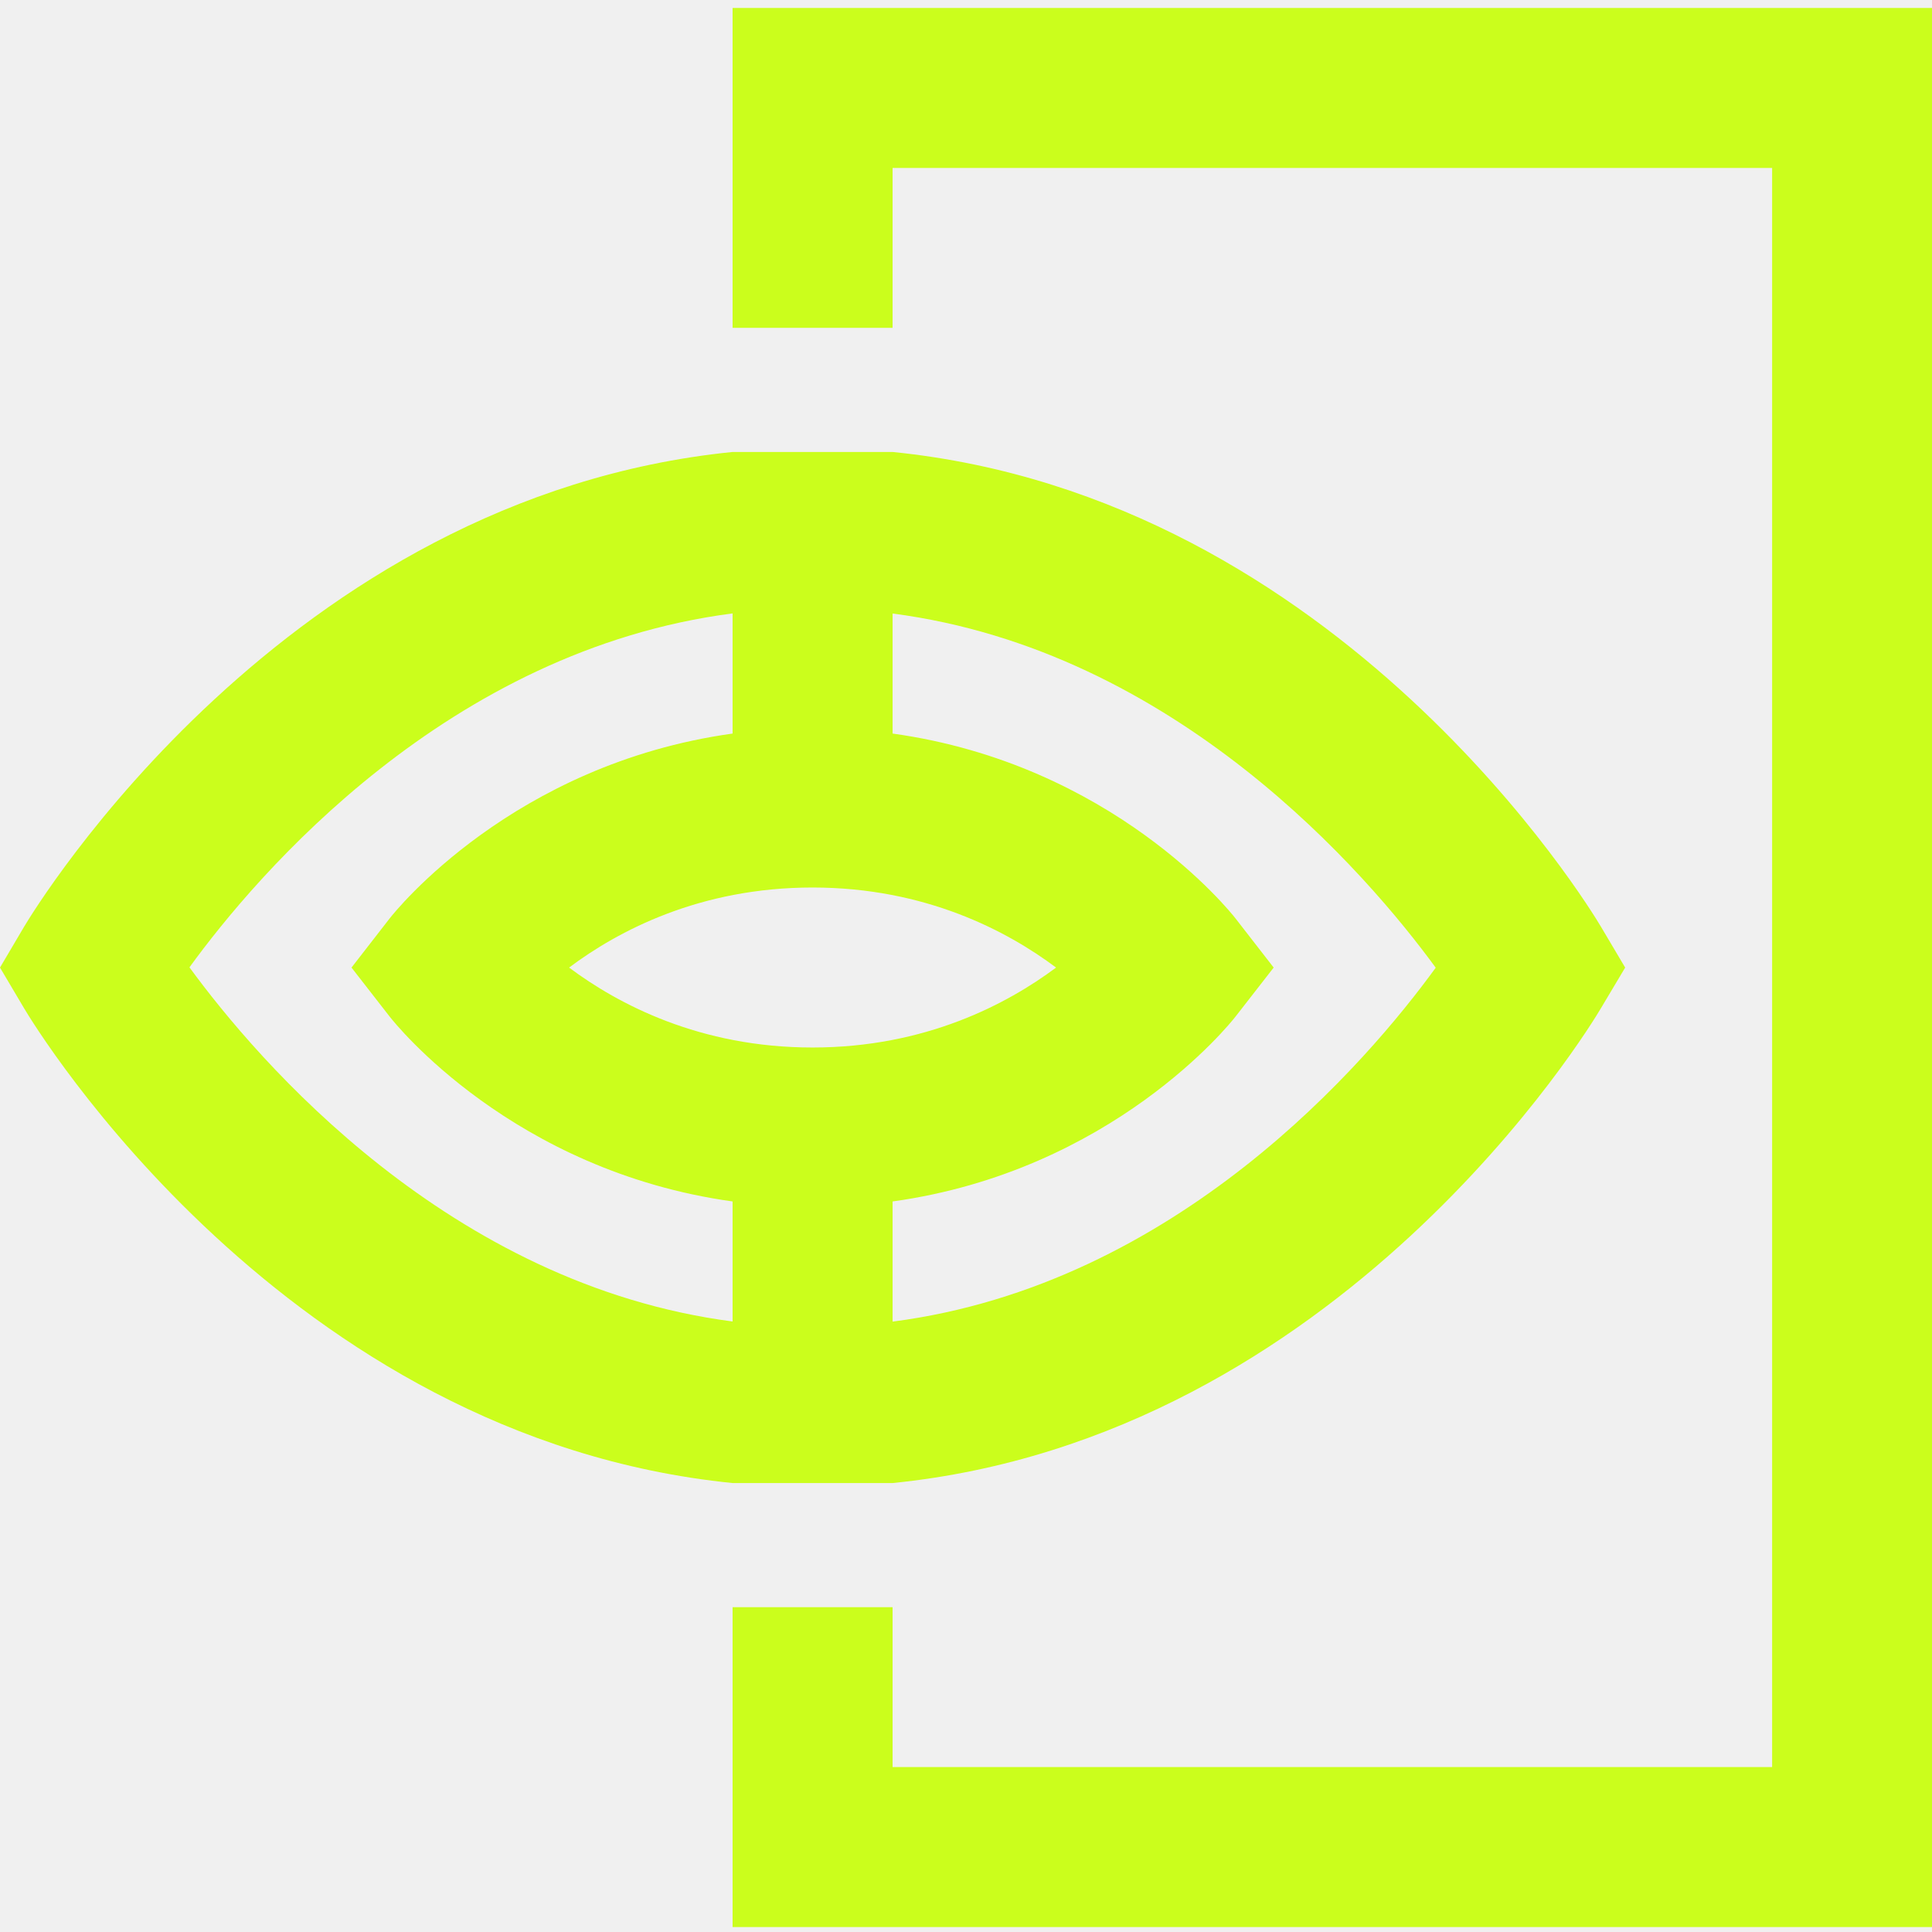
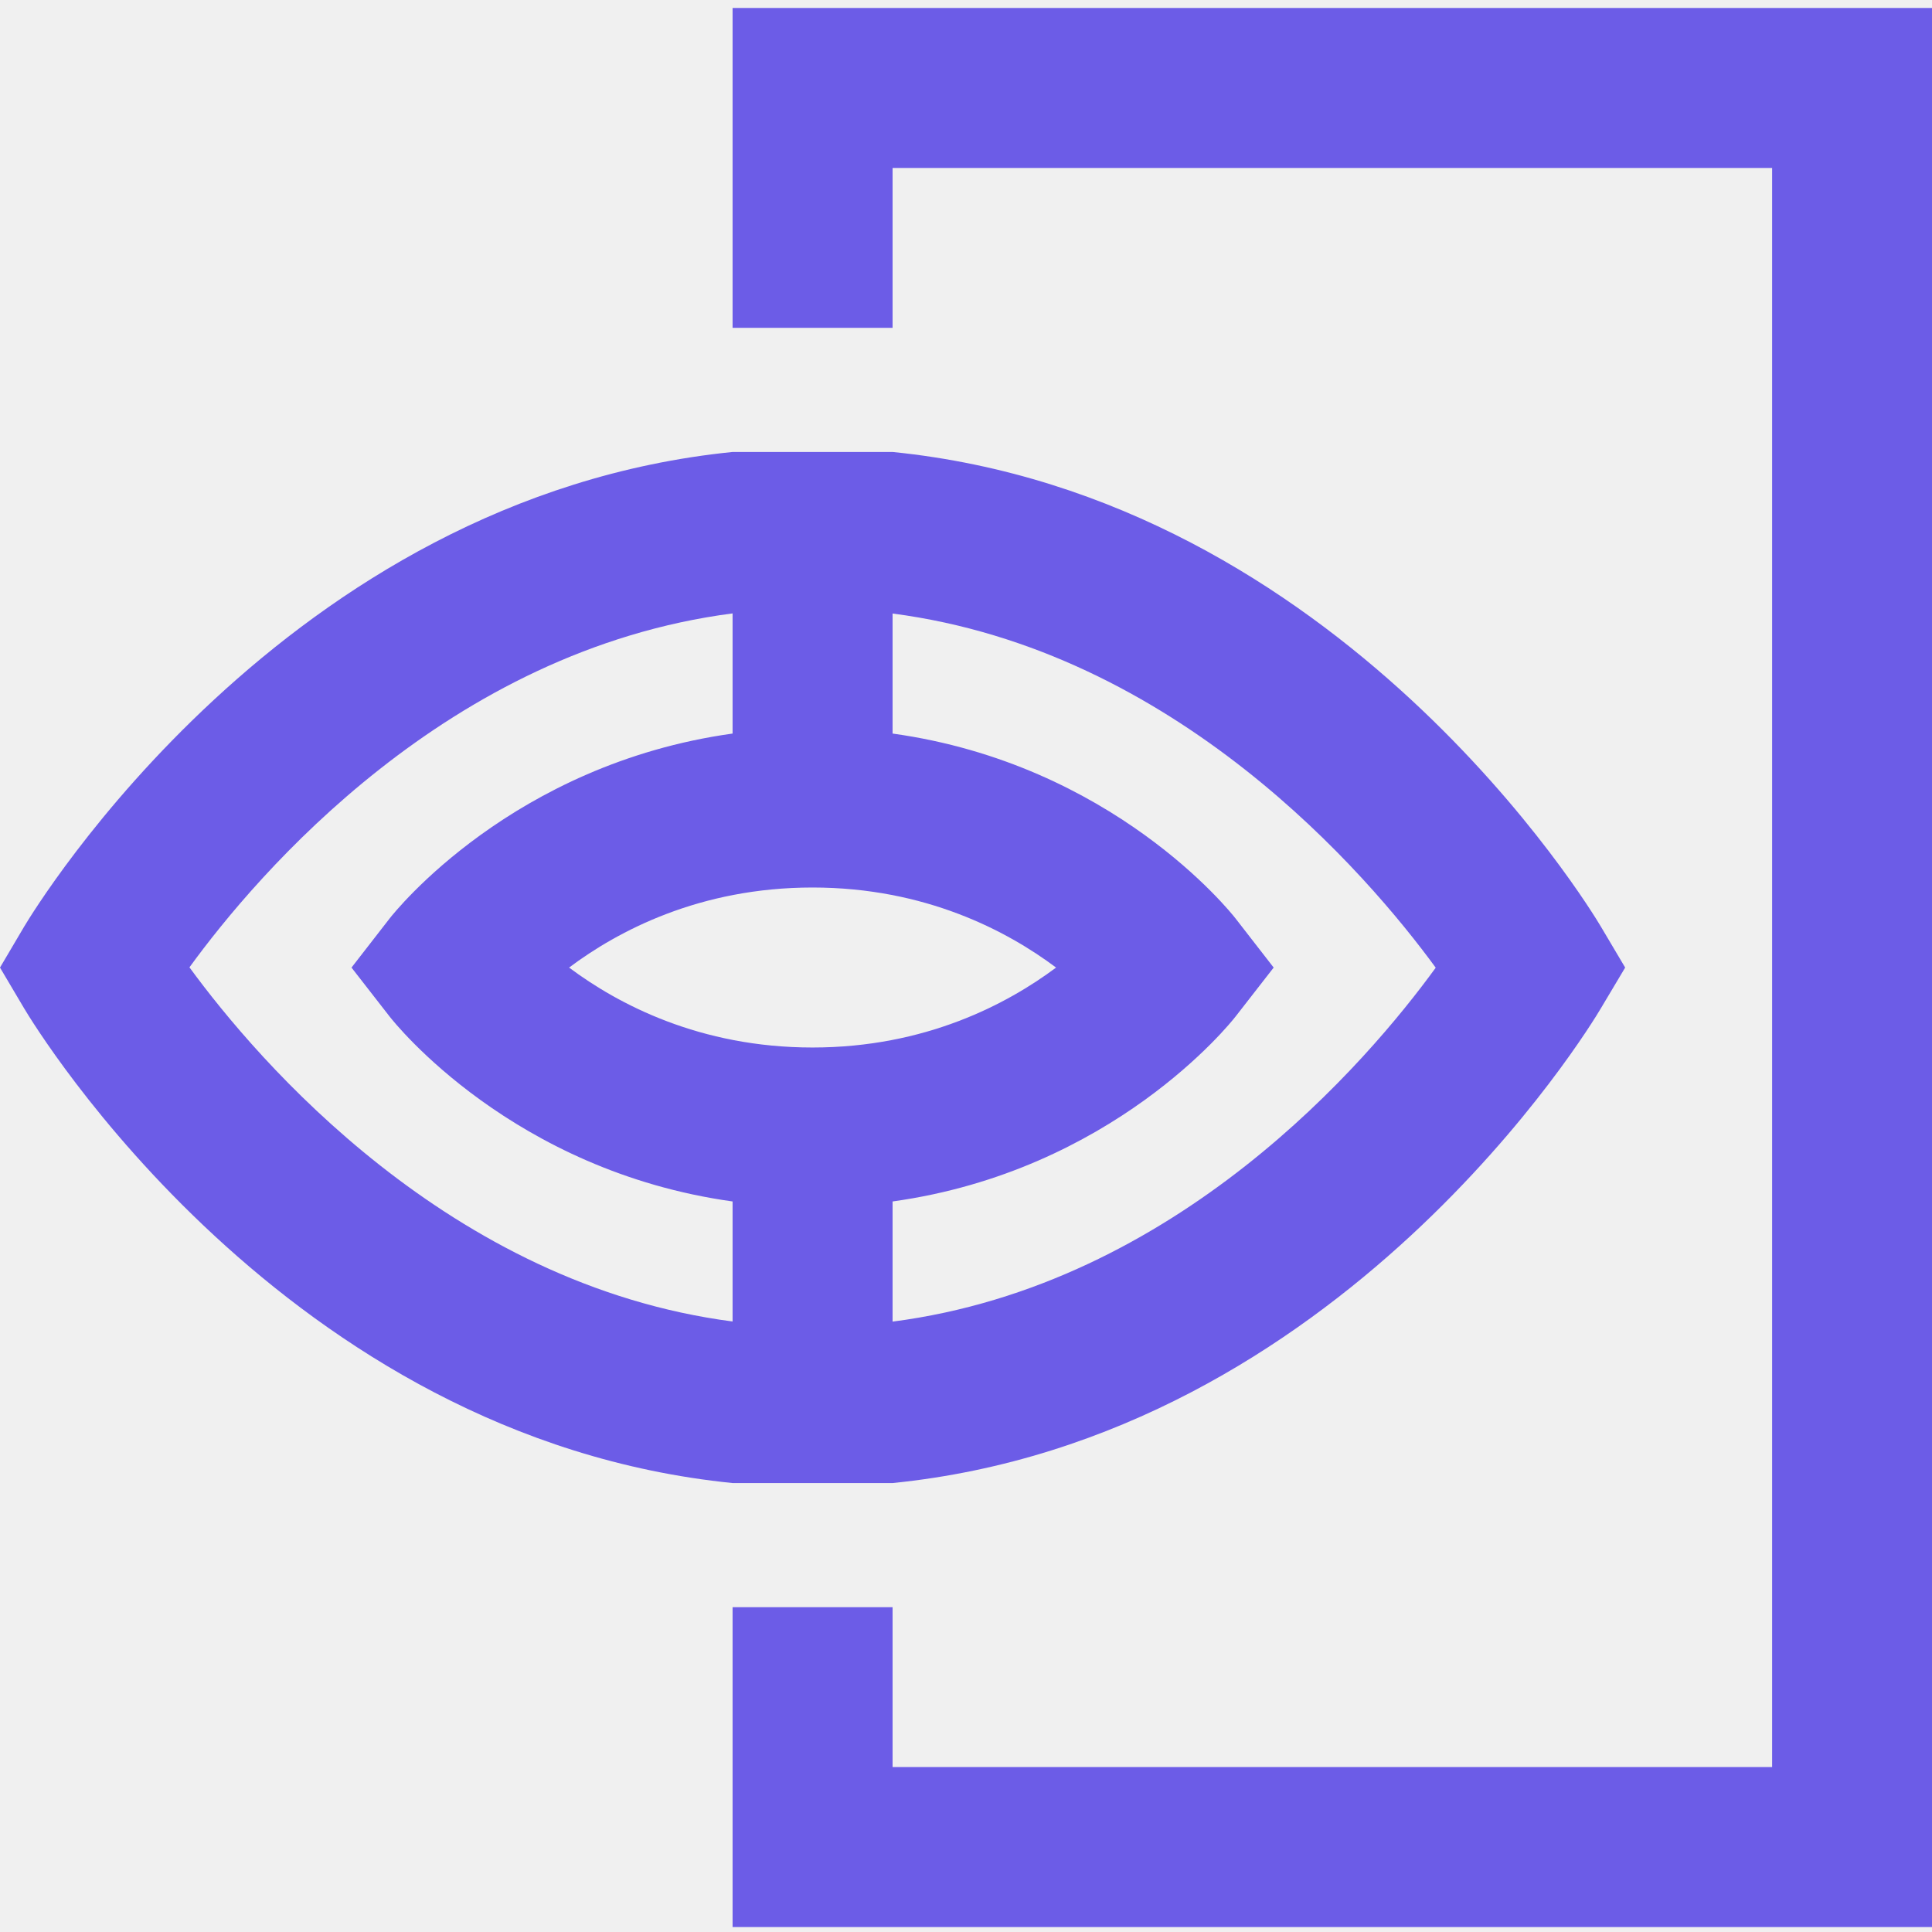
<svg xmlns="http://www.w3.org/2000/svg" width="16" height="16" viewBox="0 0 16 16" fill="none">
  <g clip-path="url(#clip0_100_180)">
-     <path d="M6.067 2.715H7.392V1.391H14.676V14.634H7.392V13.31H6.067V15.959H16V0.066H6.067V2.715Z" fill="#CBFE1C" />
-     <path d="M7.392 12.282C11.104 11.908 13.168 8.504 13.258 8.35L13.459 8.013L13.258 7.674C13.168 7.522 11.104 4.117 7.392 3.743H6.067C2.355 4.117 0.291 7.522 0.2 7.674L0 8.013L0.2 8.351C0.291 8.504 2.355 11.908 6.067 12.282H7.392ZM6.729 7.35C7.664 7.35 8.341 7.71 8.746 8.013C8.341 8.315 7.664 8.675 6.729 8.675C5.794 8.675 5.117 8.315 4.713 8.013C5.117 7.71 5.794 7.35 6.729 7.35ZM11.89 8.014C11.327 8.789 9.749 10.64 7.392 10.945V9.95C9.212 9.697 10.187 8.477 10.232 8.419L10.548 8.013L10.232 7.606C10.187 7.548 9.212 6.328 7.392 6.075V5.081C9.739 5.387 11.324 7.24 11.89 8.014ZM1.569 8.011C2.132 7.236 3.71 5.385 6.067 5.08V6.075C4.247 6.328 3.272 7.548 3.227 7.606L2.911 8.013L3.227 8.419C3.272 8.477 4.247 9.697 6.067 9.95V10.944C3.719 10.638 2.134 8.784 1.569 8.011Z" fill="#CBFE1C" />
+     <path d="M6.067 2.715H7.392V1.391H14.676V14.634H7.392V13.31H6.067V15.959H16V0.066H6.067V2.715Z" fill="#6C5CE7" />
+     <path d="M7.392 12.282C11.104 11.908 13.168 8.504 13.258 8.35L13.459 8.013L13.258 7.674C13.168 7.522 11.104 4.117 7.392 3.743H6.067C2.355 4.117 0.291 7.522 0.2 7.674L0 8.013L0.2 8.351C0.291 8.504 2.355 11.908 6.067 12.282H7.392ZM6.729 7.35C7.664 7.35 8.341 7.71 8.746 8.013C8.341 8.315 7.664 8.675 6.729 8.675C5.794 8.675 5.117 8.315 4.713 8.013C5.117 7.71 5.794 7.35 6.729 7.35ZM11.89 8.014C11.327 8.789 9.749 10.64 7.392 10.945V9.95C9.212 9.697 10.187 8.477 10.232 8.419L10.548 8.013L10.232 7.606C10.187 7.548 9.212 6.328 7.392 6.075V5.081C9.739 5.387 11.324 7.24 11.89 8.014ZM1.569 8.011C2.132 7.236 3.71 5.385 6.067 5.08V6.075C4.247 6.328 3.272 7.548 3.227 7.606L2.911 8.013L3.227 8.419C3.272 8.477 4.247 9.697 6.067 9.95V10.944C3.719 10.638 2.134 8.784 1.569 8.011Z" fill="#6C5CE7" />
  </g>
  <defs>
    <clipPath id="clip0_100_180">
      <rect width="16" height="16" fill="white" />
    </clipPath>
  </defs>
</svg>
